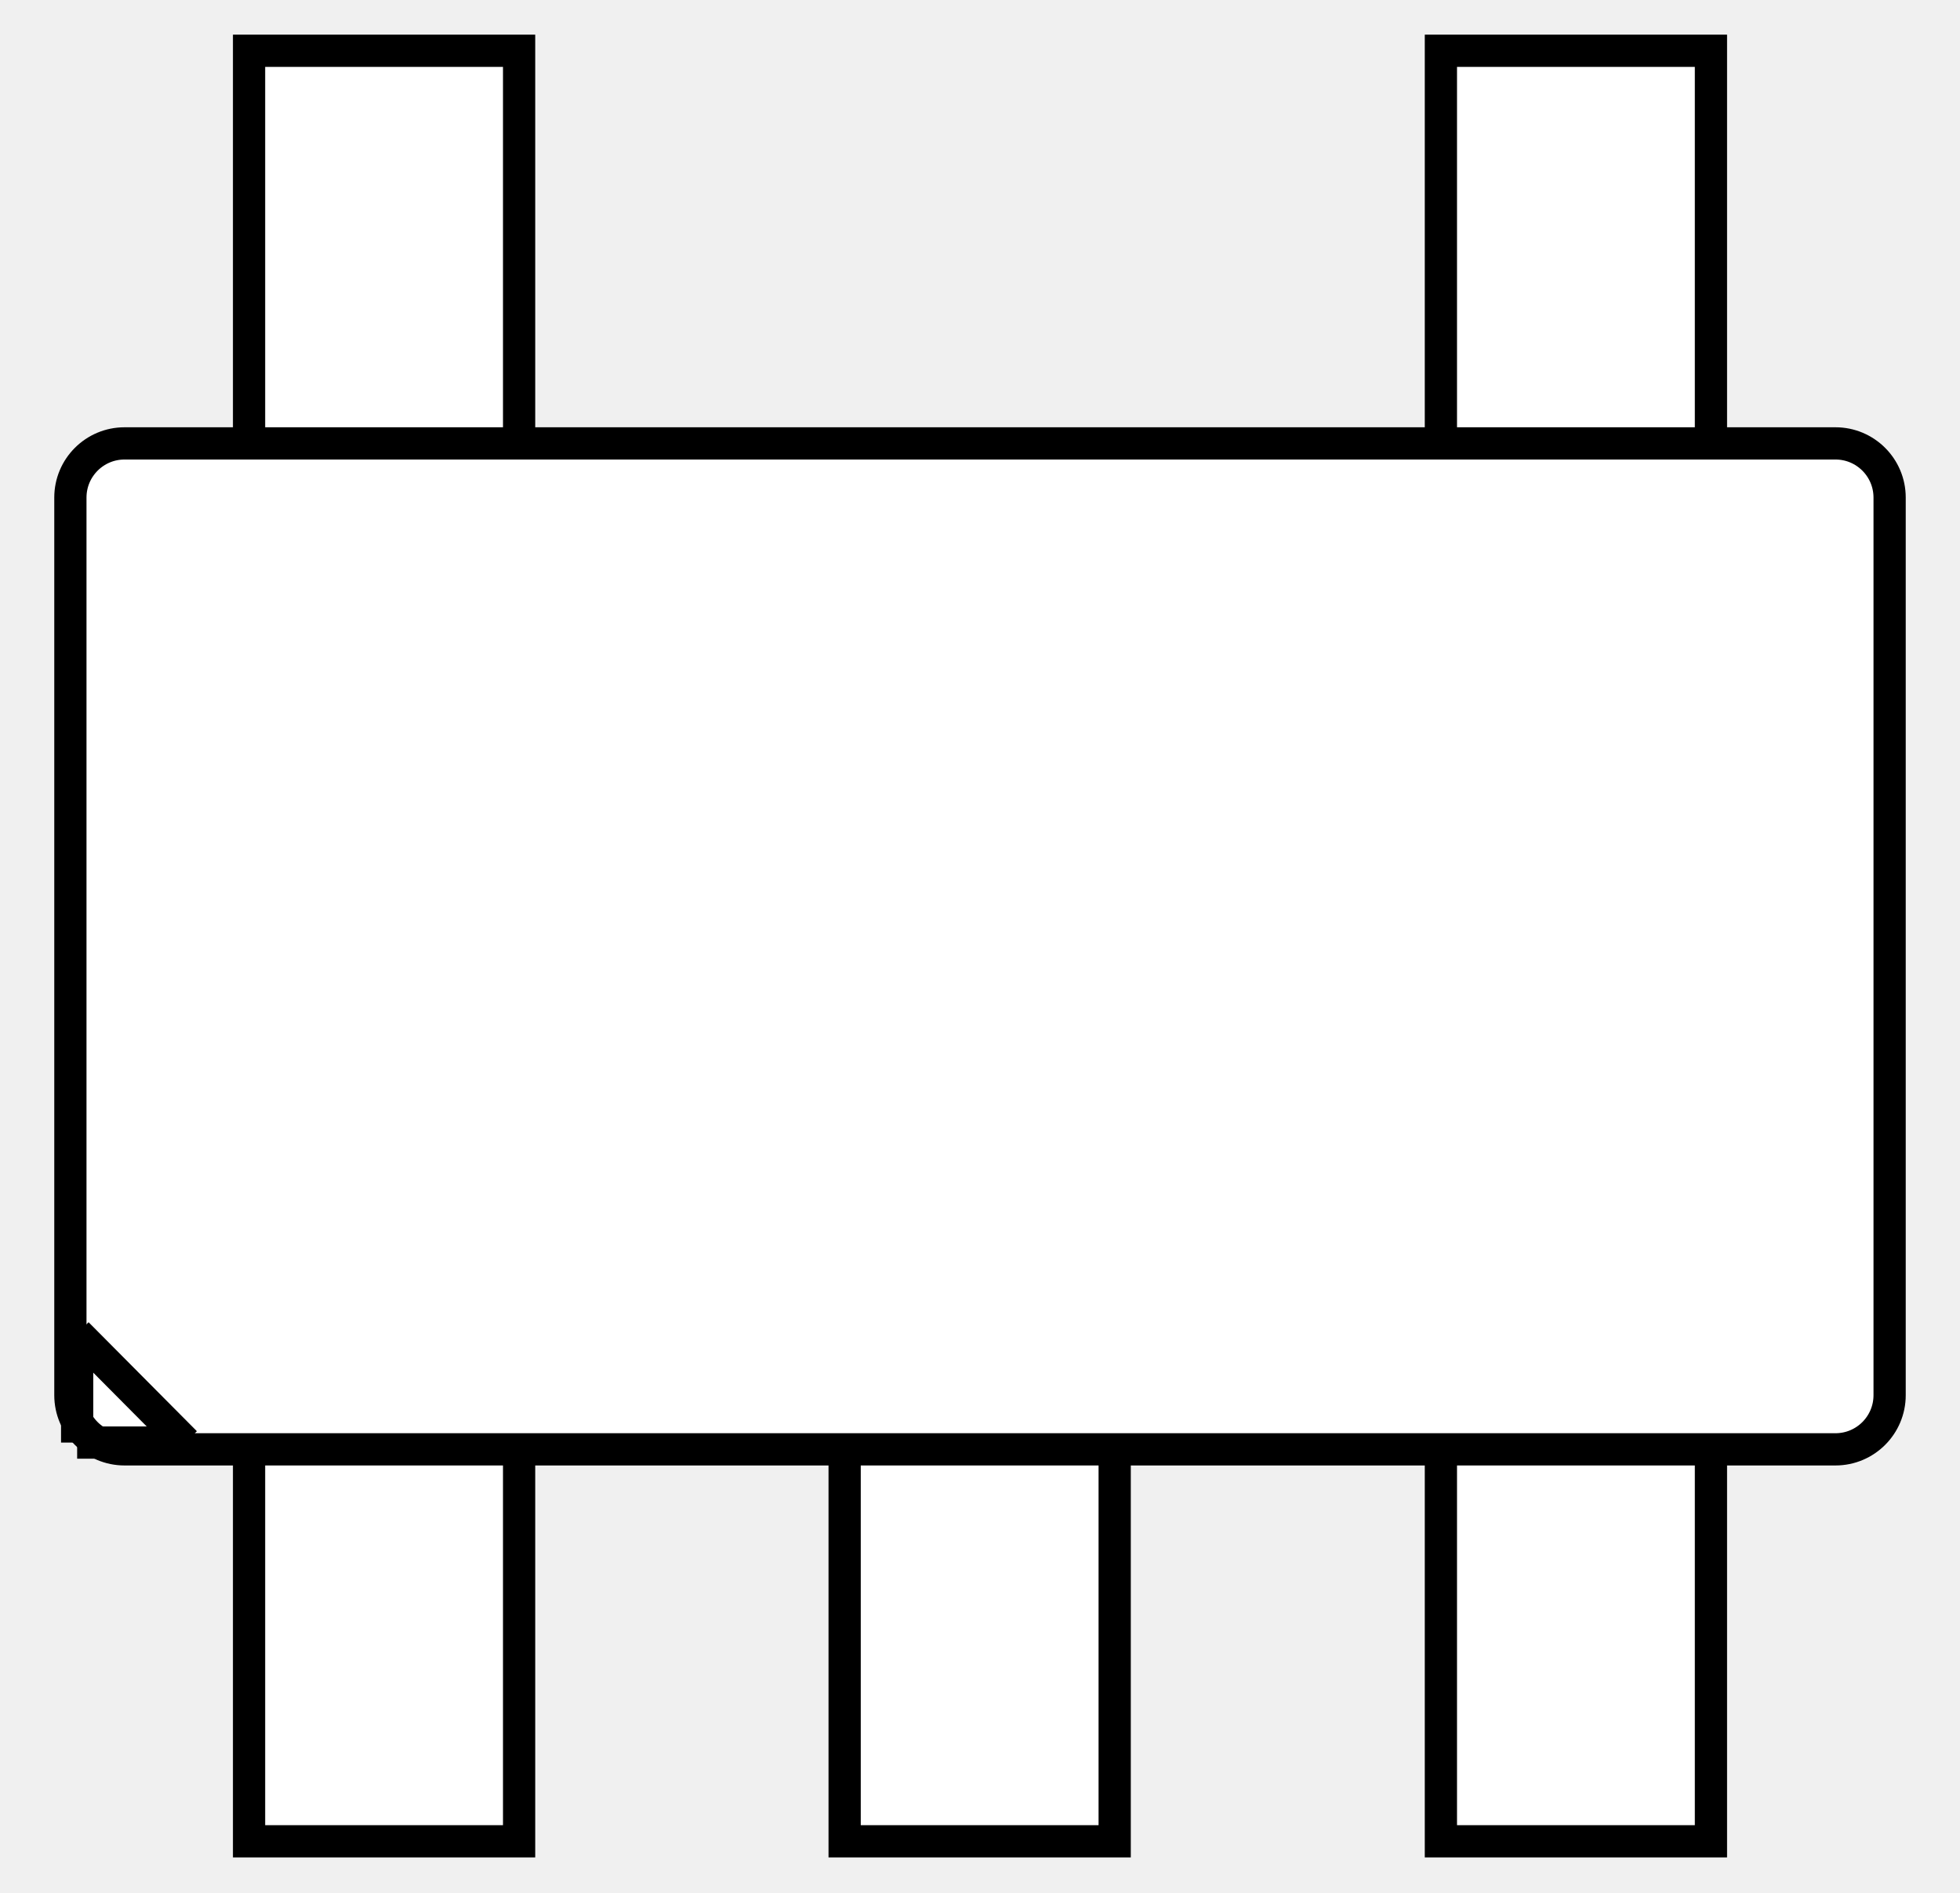
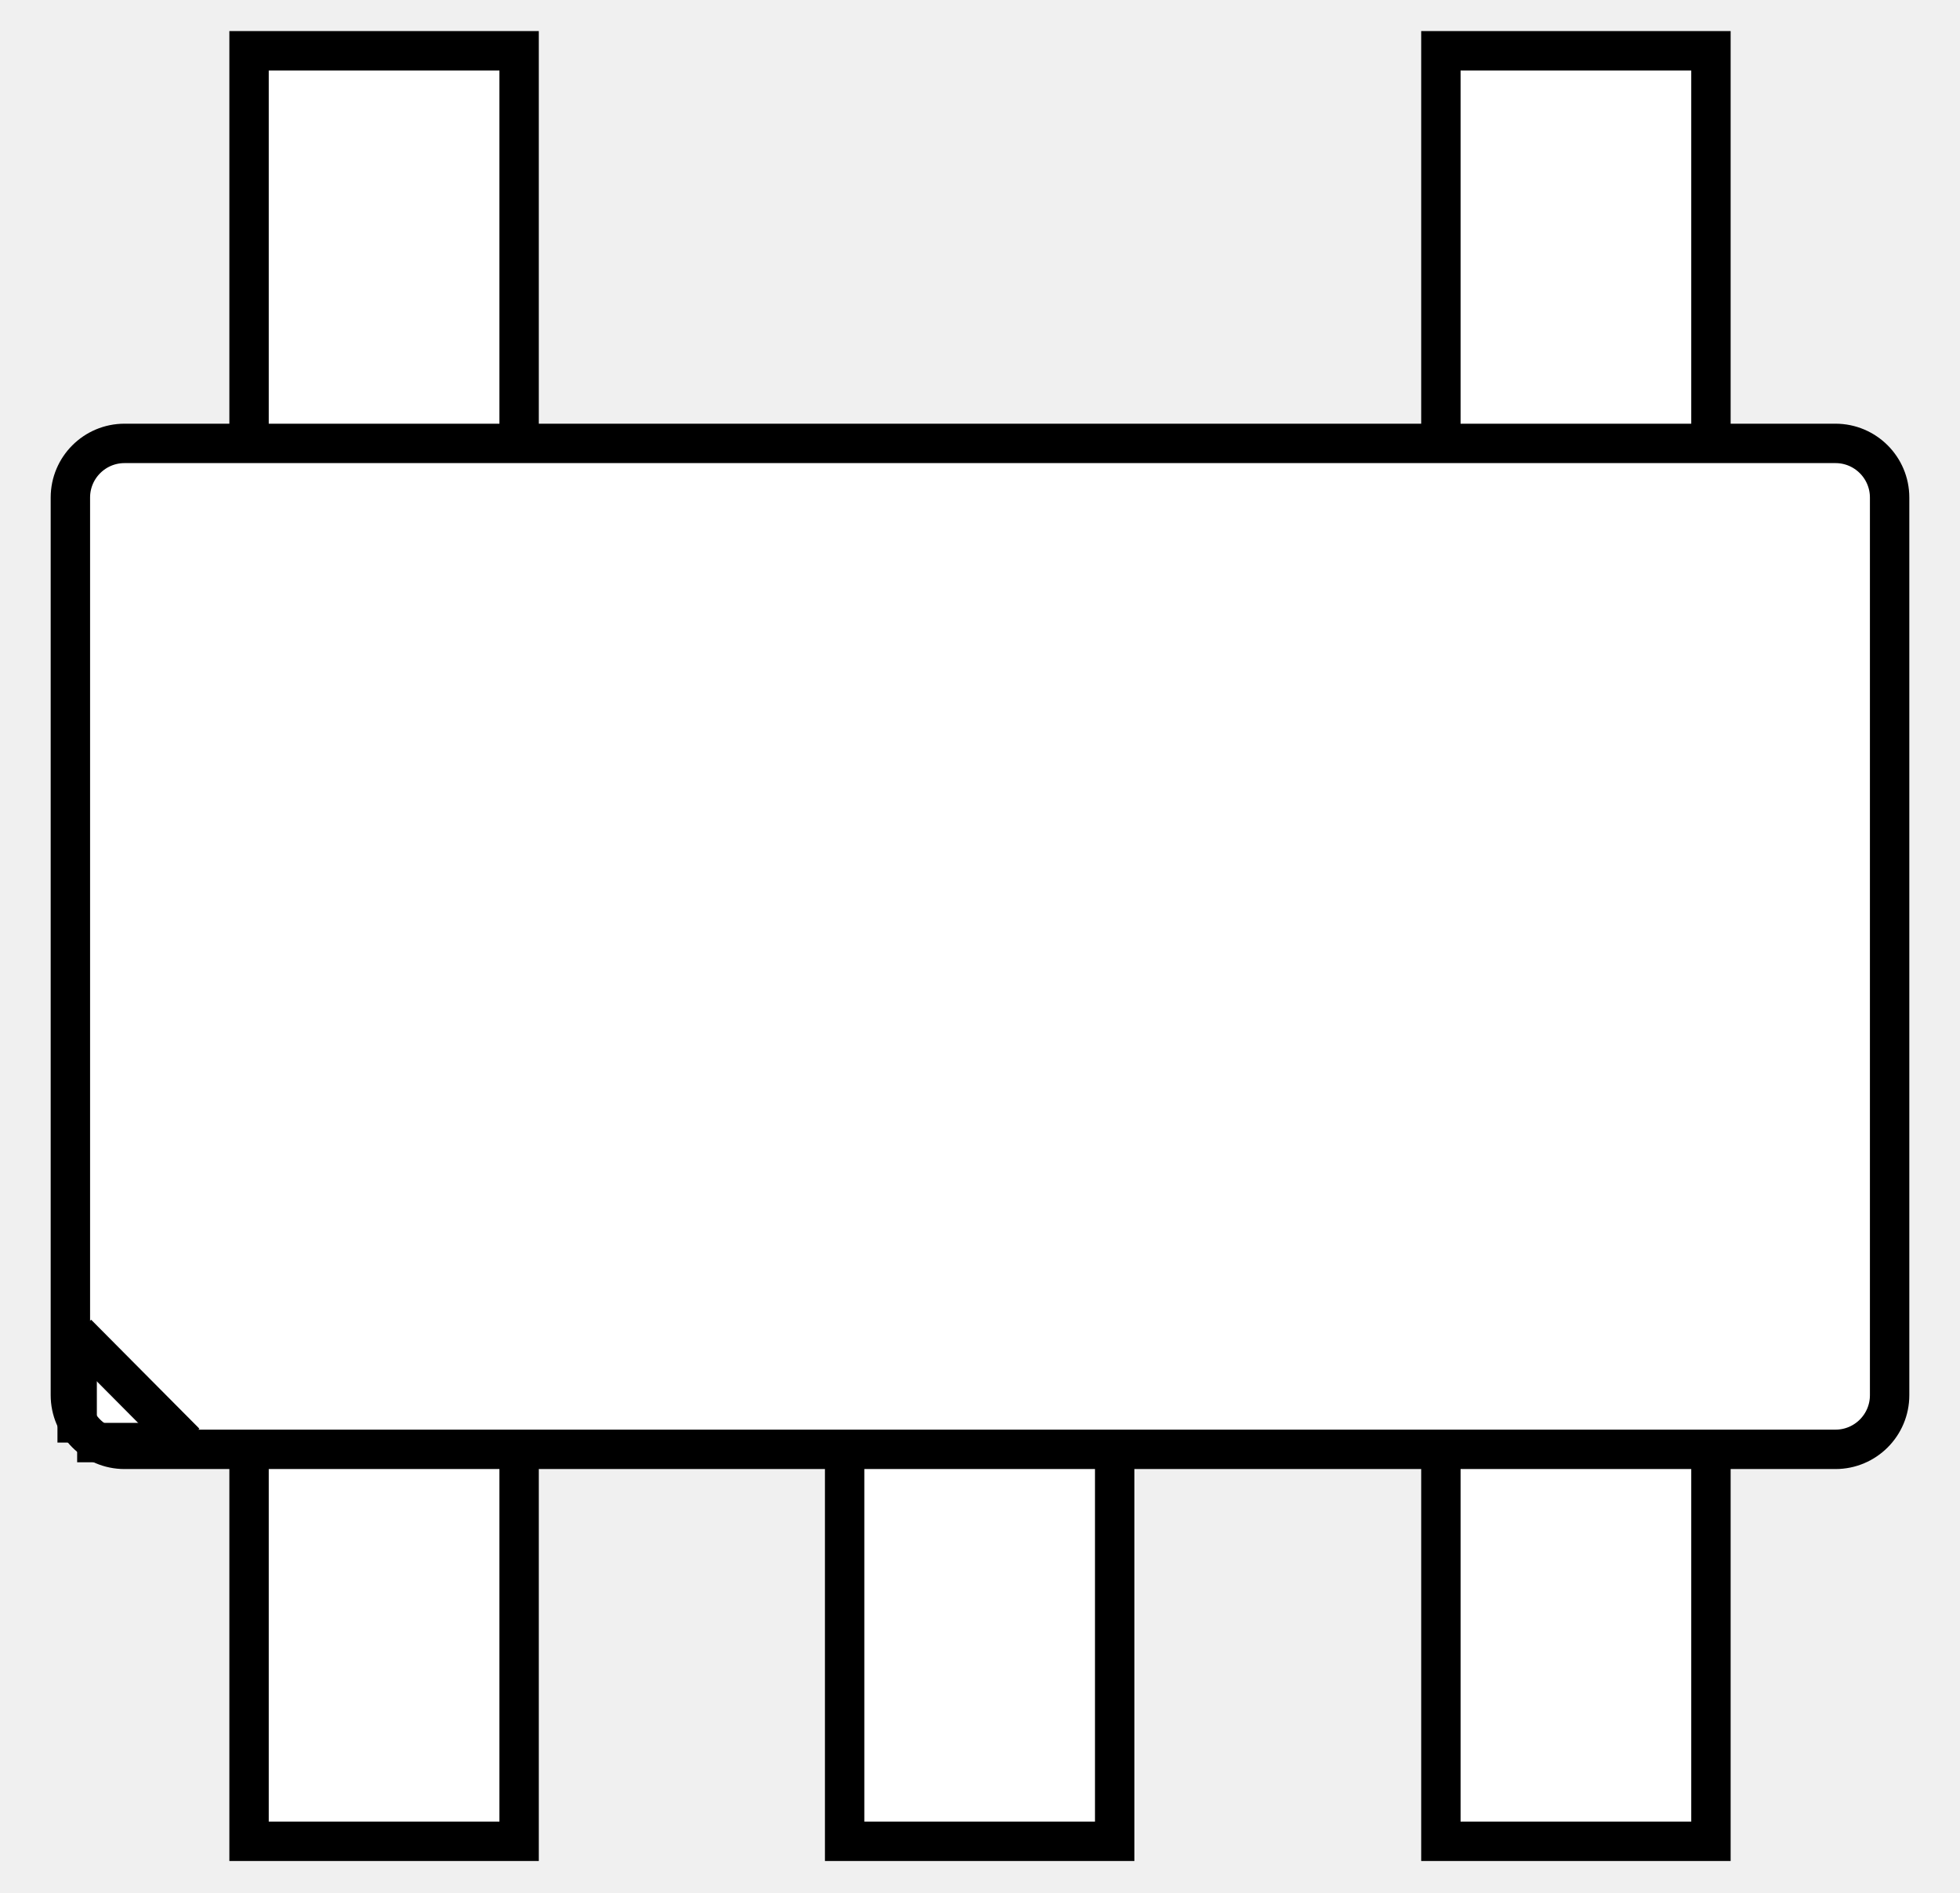
- <svg xmlns="http://www.w3.org/2000/svg" width="2.896mm" height="2.796mm" viewBox="0 0 2.896 2.796">
+ <svg xmlns="http://www.w3.org/2000/svg" data-pin-one-x="0.5673" data-pin-one-y="2.4180" data-pin-one-identifiers="1" width="2.896mm" height="2.796mm" viewBox="0 0 2.896 2.796">
  <rect x="0" y="0" width="2.896" height="2.796" fill="none" stroke="none" />
-   <rect x="0.368" y="2.115" width="0.399" height="0.605" fill="#FFFFFF" stroke="#000000" vector-effect="non-scaling-stroke" stroke-width="0.18" />
-   <rect x="1.248" y="2.115" width="0.399" height="0.605" fill="#FFFFFF" stroke="#000000" vector-effect="non-scaling-stroke" stroke-width="0.18" />
-   <rect x="2.129" y="2.115" width="0.399" height="0.605" fill="#FFFFFF" stroke="#000000" vector-effect="non-scaling-stroke" stroke-width="0.18" />
-   <rect x="0.368" y="0.075" width="0.399" height="0.605" fill="#FFFFFF" stroke="#000000" vector-effect="non-scaling-stroke" stroke-width="0.18" />
-   <rect x="2.129" y="0.075" width="0.399" height="0.605" fill="#FFFFFF" stroke="#000000" vector-effect="non-scaling-stroke" stroke-width="0.18" />
-   <rect x="0.104" y="0.655" width="2.688" height="1.486" rx="0.08" ry="0.08" fill="#FFFFFF" stroke="#000000" vector-effect="non-scaling-stroke" stroke-width="0.18" />
-   <line x1="0.114" y1="2.131" x2="0.114" y2="1.97" fill="#000000" stroke="#000000" vector-effect="non-scaling-stroke" stroke-width="0.18" />
-   <line x1="0.114" y1="1.97" x2="0.274" y2="2.131" fill="#000000" stroke="#000000" vector-effect="non-scaling-stroke" stroke-width="0.18" />
-   <line x1="0.274" y1="2.131" x2="0.114" y2="2.131" fill="#000000" stroke="#000000" vector-effect="non-scaling-stroke" stroke-width="0.18" />
+   <rect x="0.368" y="2.115" width="0.399" height="0.605" fill="#FFFFFF" stroke="#000000" vector-effect="non-scaling-stroke" stroke-width="0.22" />
+   <rect x="1.248" y="2.115" width="0.399" height="0.605" fill="#FFFFFF" stroke="#000000" vector-effect="non-scaling-stroke" stroke-width="0.22" />
+   <rect x="2.129" y="2.115" width="0.399" height="0.605" fill="#FFFFFF" stroke="#000000" vector-effect="non-scaling-stroke" stroke-width="0.22" />
+   <rect x="0.368" y="0.075" width="0.399" height="0.605" fill="#FFFFFF" stroke="#000000" vector-effect="non-scaling-stroke" stroke-width="0.22" />
+   <rect x="2.129" y="0.075" width="0.399" height="0.605" fill="#FFFFFF" stroke="#000000" vector-effect="non-scaling-stroke" stroke-width="0.22" />
+   <rect x="0.104" y="0.655" width="2.688" height="1.486" rx="0.08" ry="0.08" fill="#FFFFFF" stroke="#000000" vector-effect="non-scaling-stroke" stroke-width="0.22" />
+   <line x1="0.114" y1="2.131" x2="0.114" y2="1.97" fill="#000000" stroke="#000000" vector-effect="non-scaling-stroke" stroke-width="0.22" />
+   <line x1="0.114" y1="1.97" x2="0.274" y2="2.131" fill="#000000" stroke="#000000" vector-effect="non-scaling-stroke" stroke-width="0.22" />
+   <line x1="0.274" y1="2.131" x2="0.114" y2="2.131" fill="#000000" stroke="#000000" vector-effect="non-scaling-stroke" stroke-width="0.22" />
</svg>
